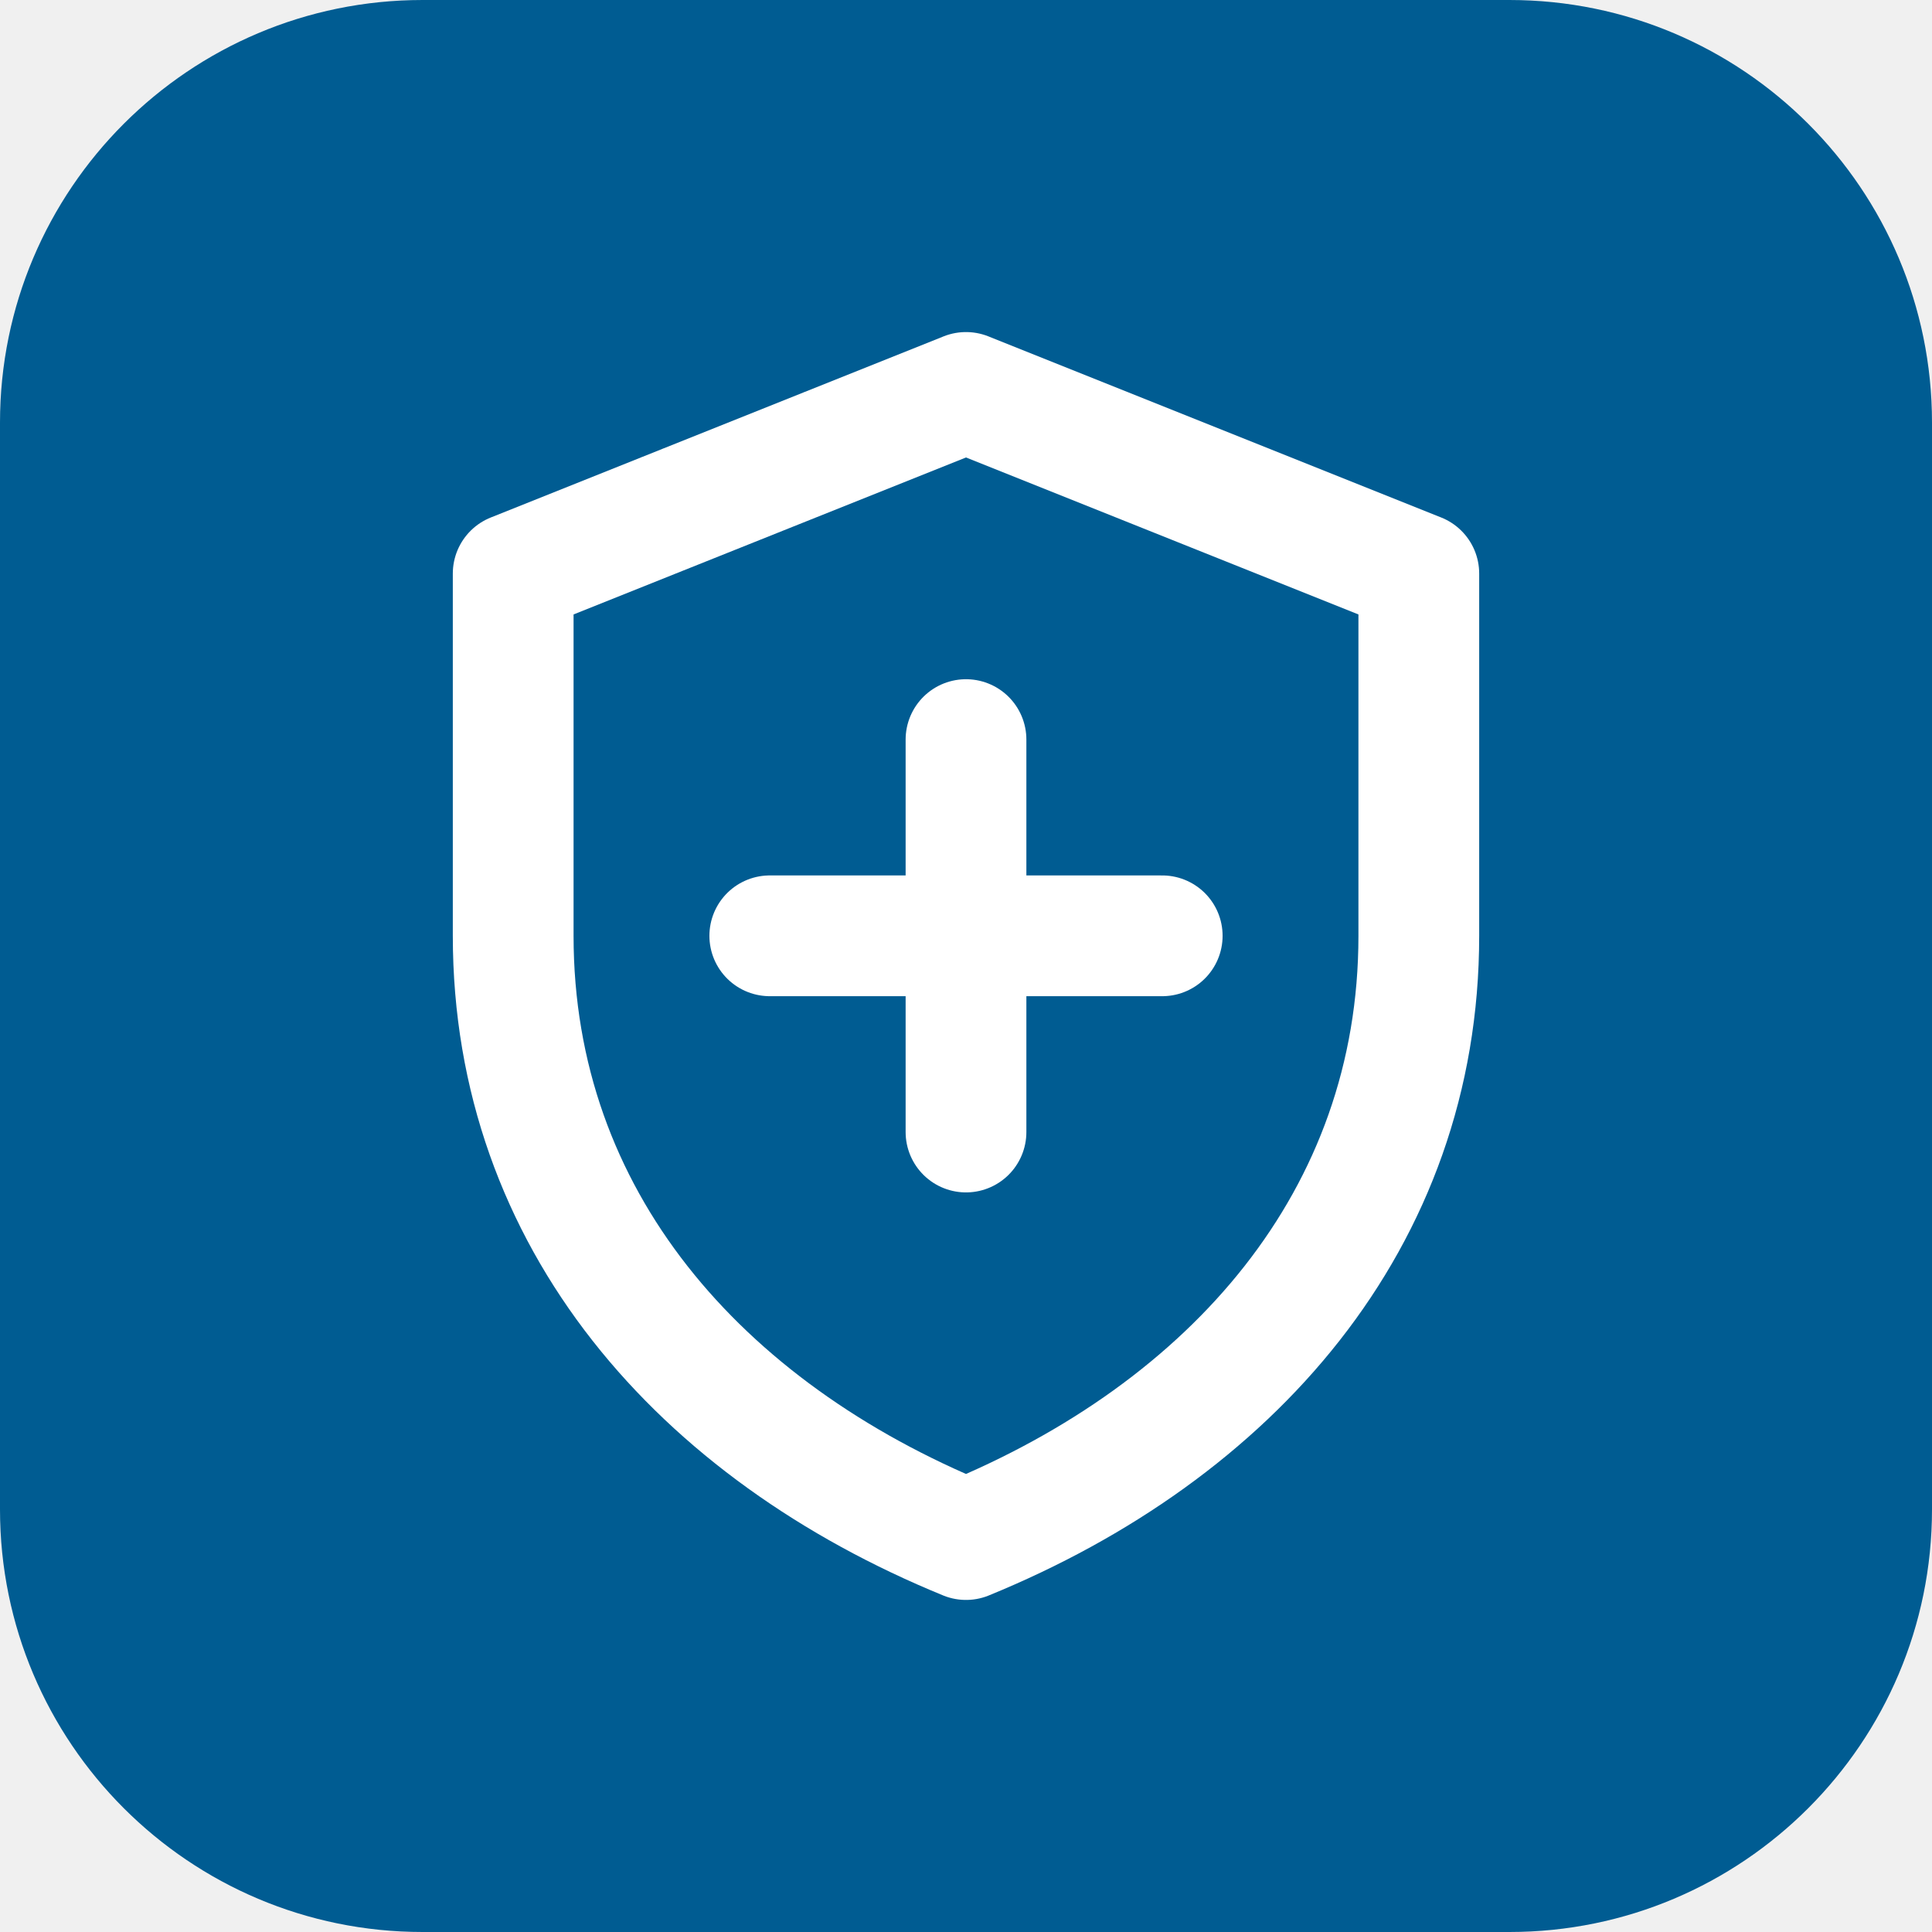
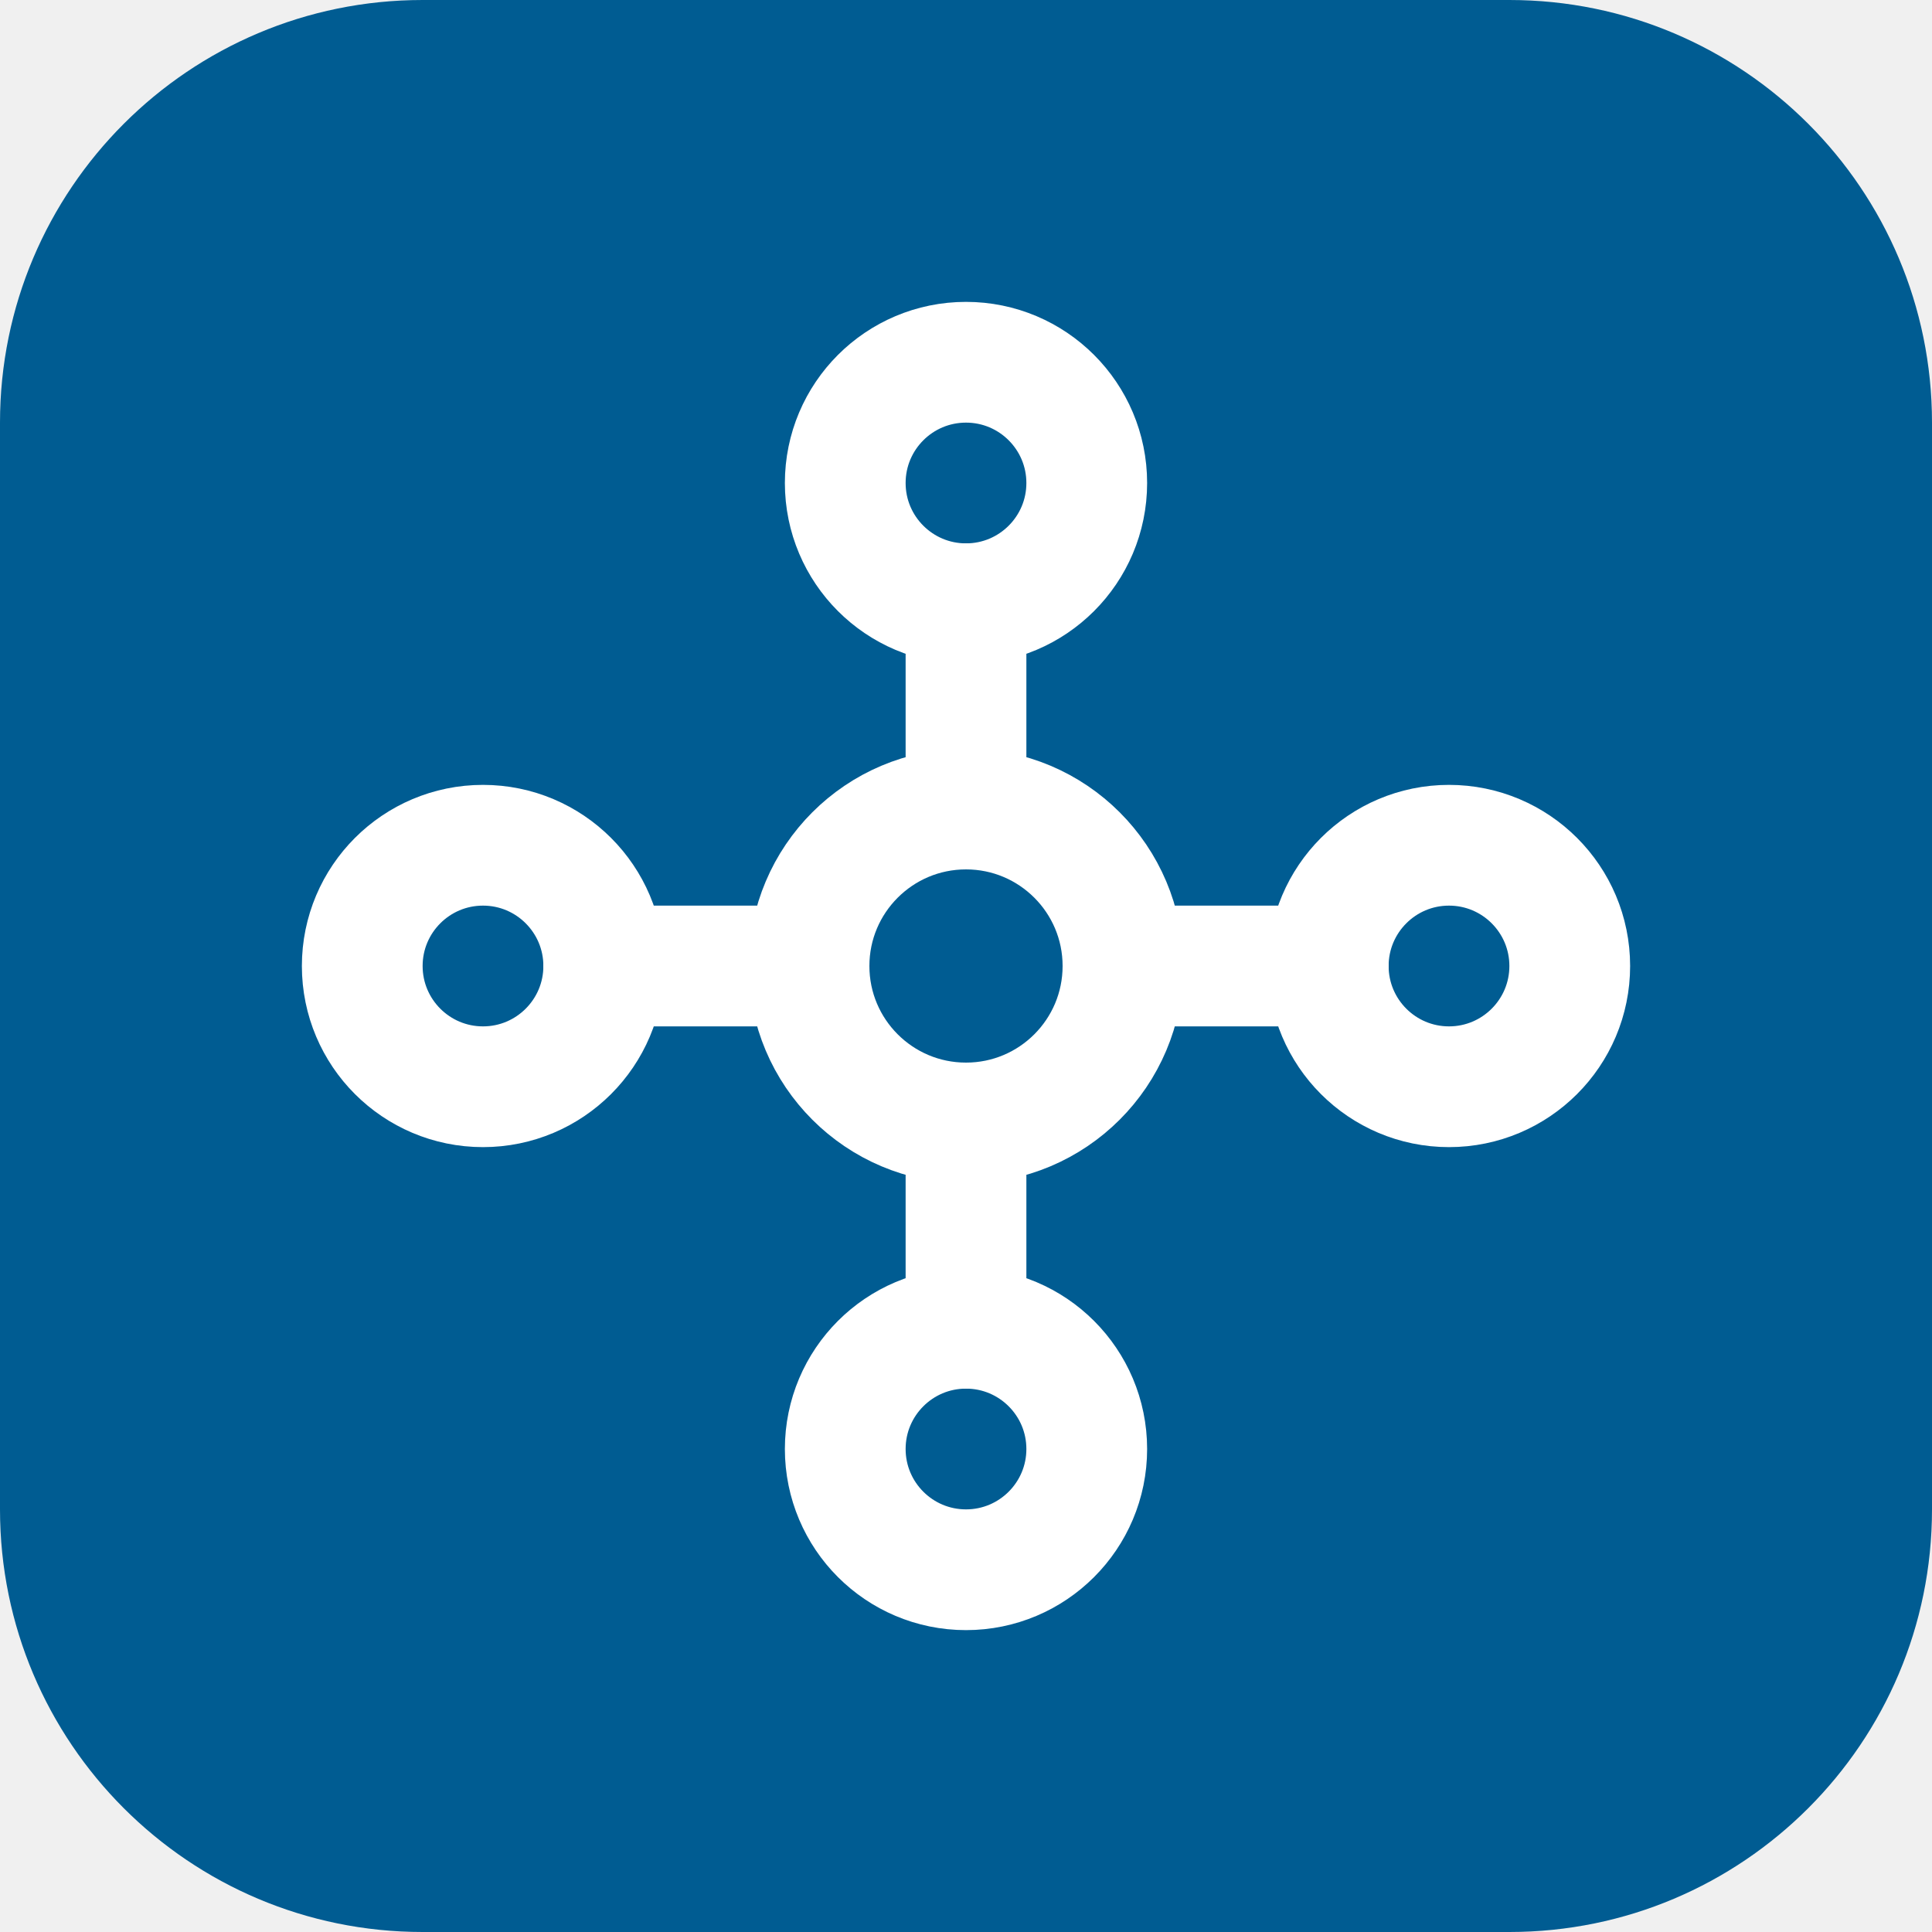
<svg xmlns="http://www.w3.org/2000/svg" viewBox="0 0 32 32">
  <rect width="32" height="32" rx="7" fill="#005C92" />
  <g transform="translate(4 4)" fill="none" stroke="#fff" stroke-width="2" stroke-linecap="round" stroke-linejoin="round">
-     <path d="M12 2.5 4.5 5.5v6c0 4.7 3.1 8.2 7.5 10 4.4-1.8 7.5-5.3 7.5-10v-6z" />
-     <path d="M12 8.25v6.5M8.75 11.5h6.5" />
+     <circle cx="12" cy="12" r="2.6" />
+     <circle cx="12" cy="4" r="2" />
+     <circle cx="12" cy="20" r="2" />
+     <circle cx="4" cy="12" r="2" />
+     <circle cx="20" cy="12" r="2" />
+     <path d="M12 6v3.4M12 14.6V18M6 12h3.4M14.6 12H18" />
  </g>
</svg>
